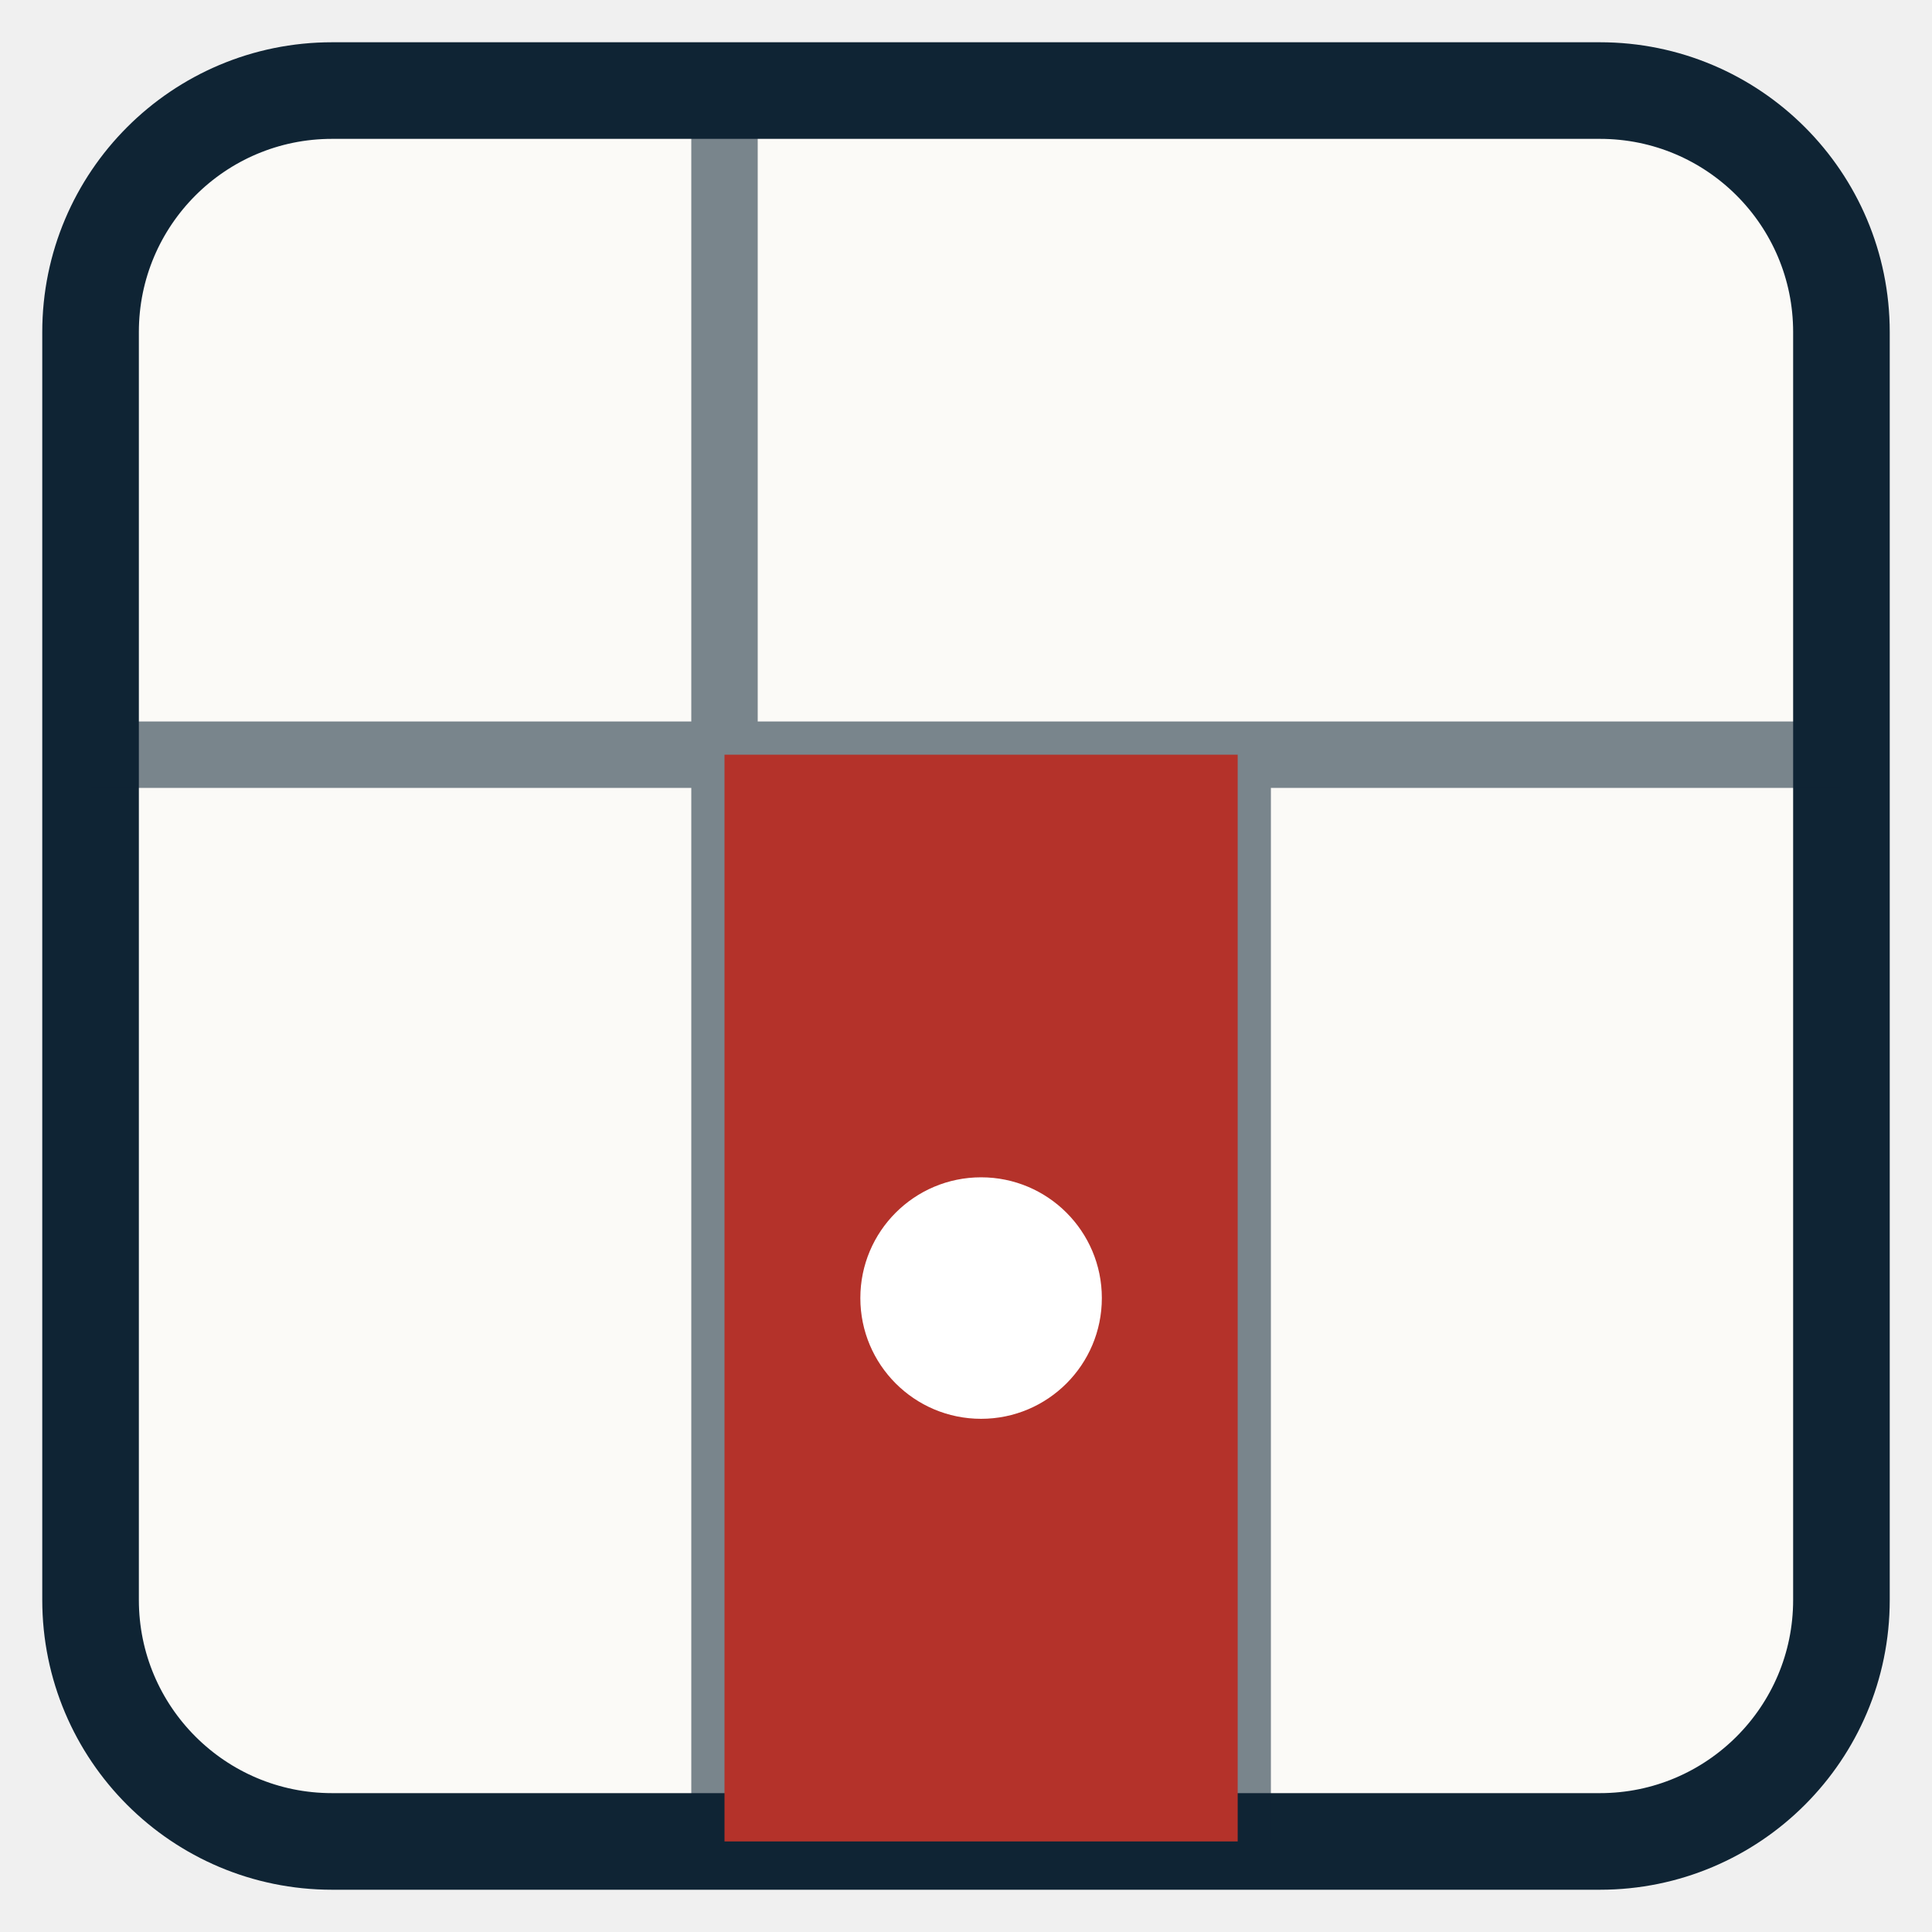
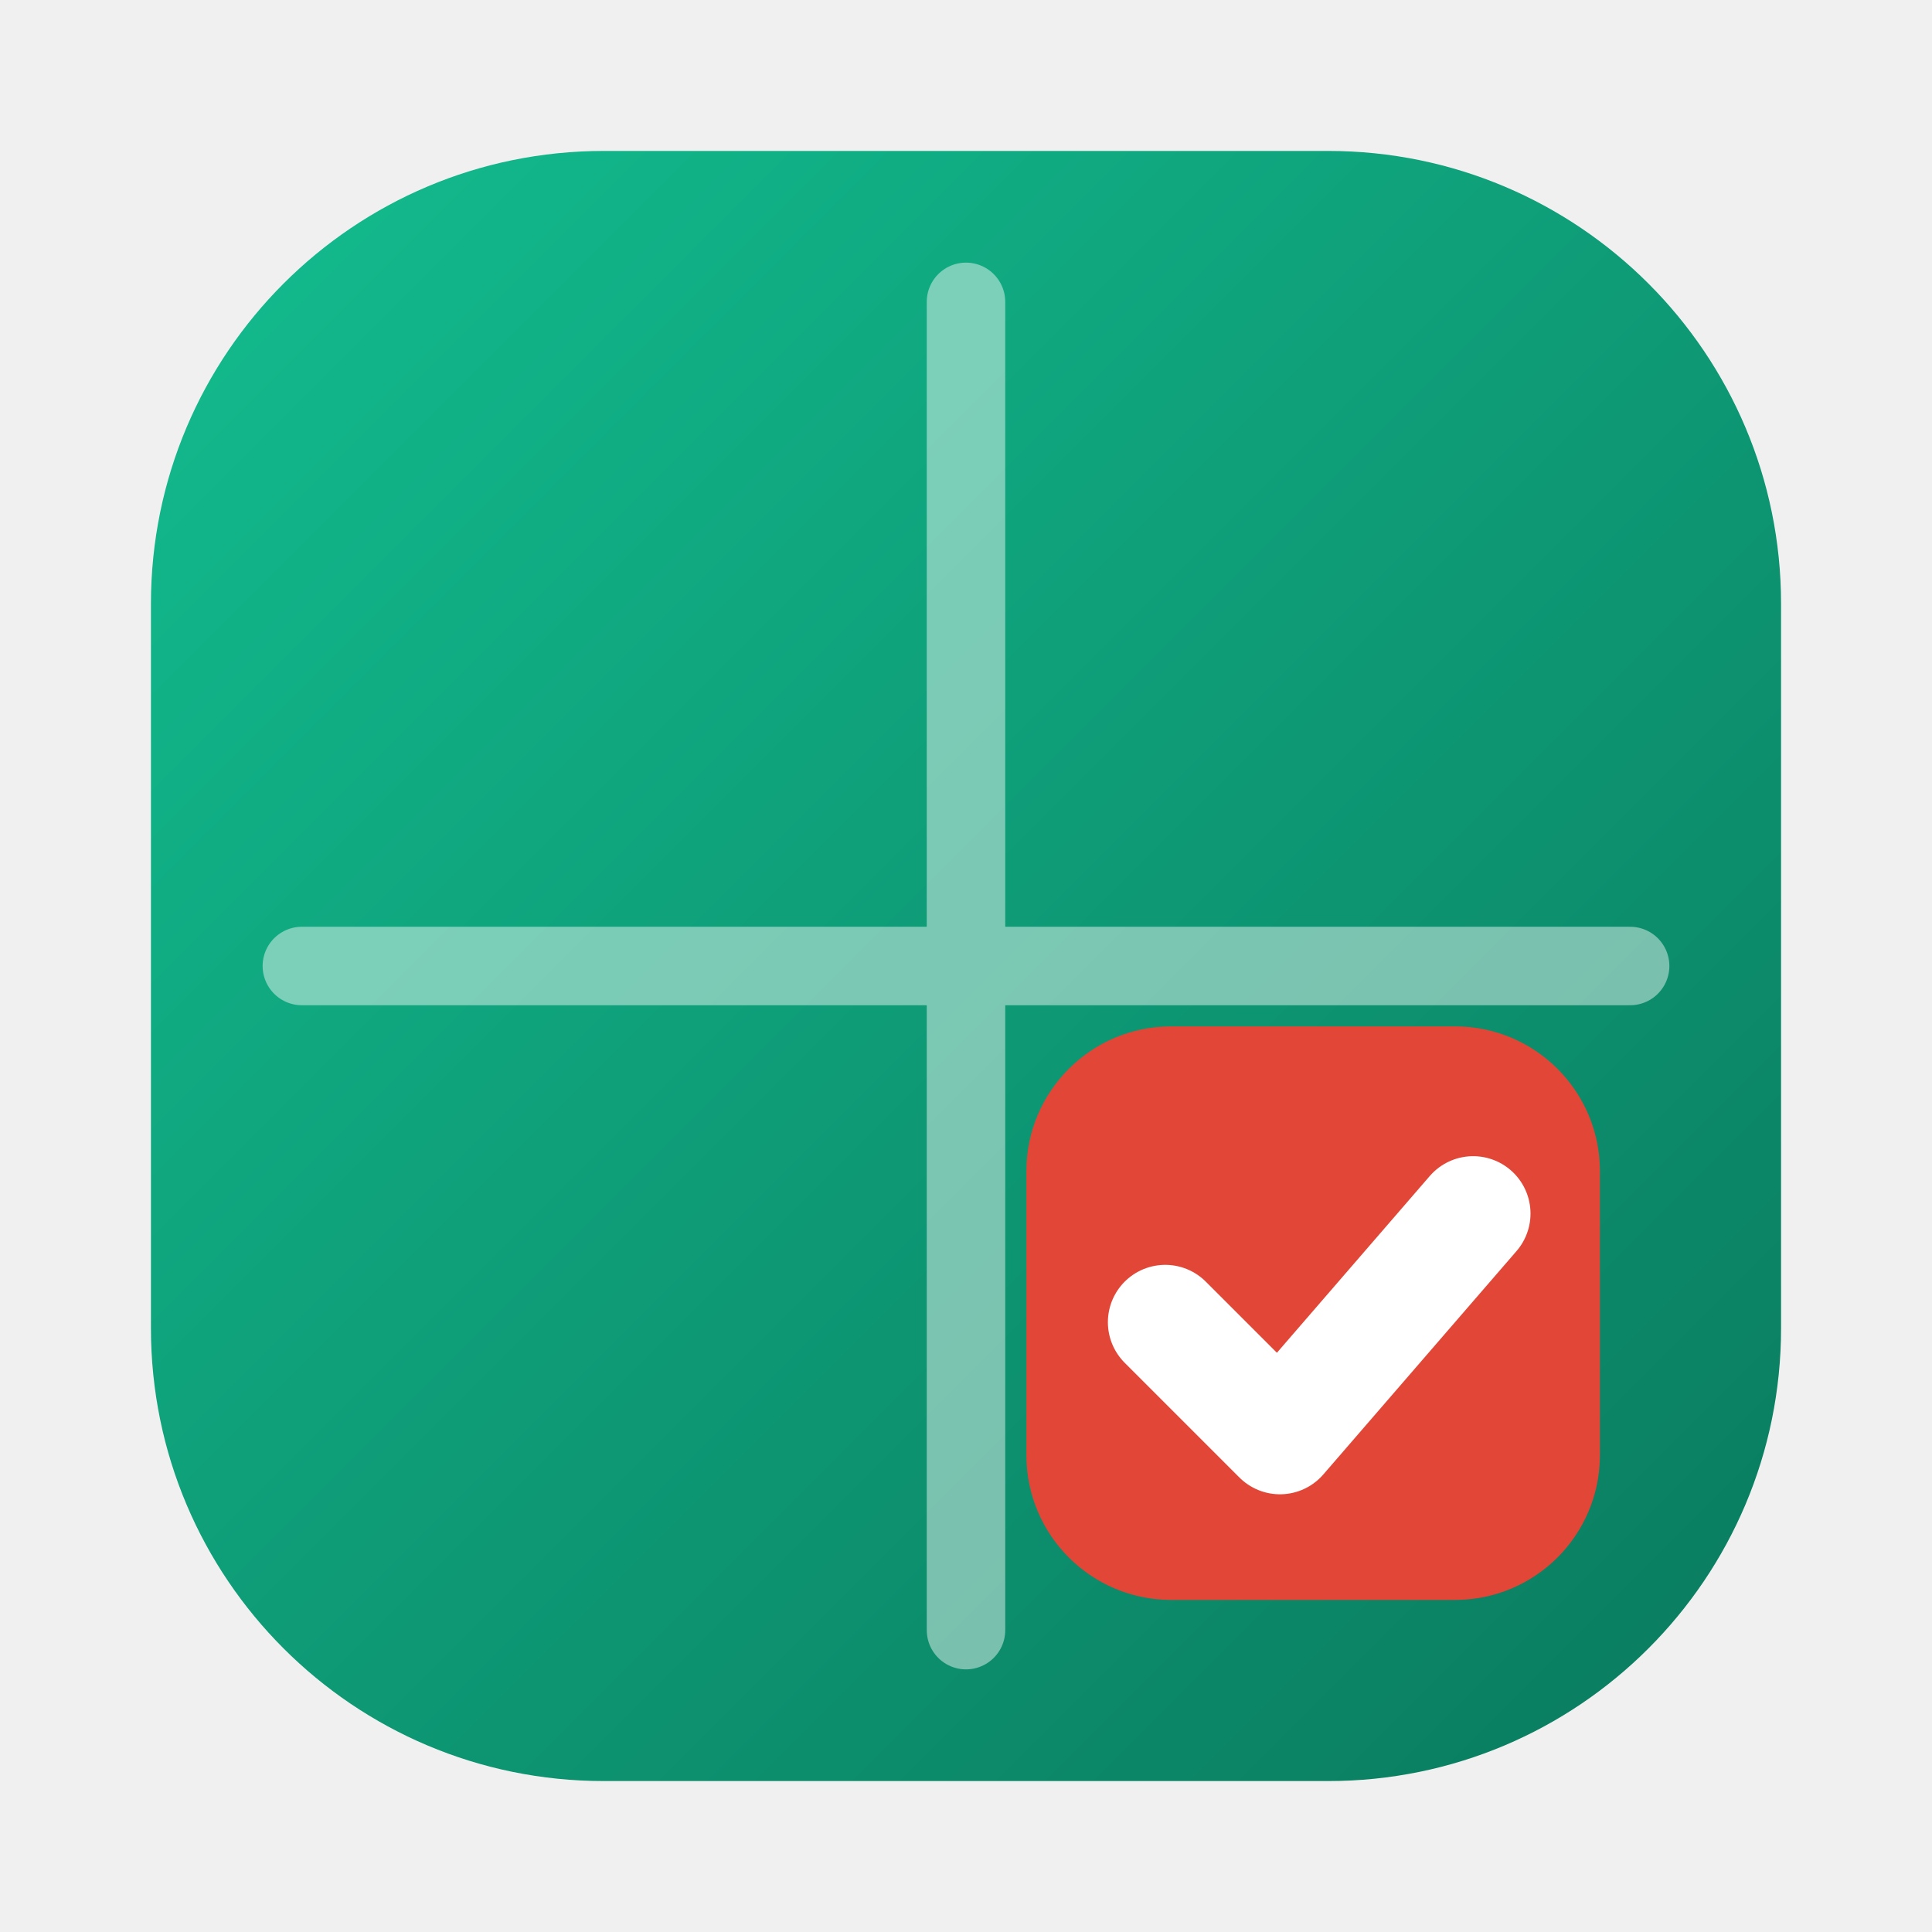
- <svg xmlns="http://www.w3.org/2000/svg" viewBox="0 0 32 32" width="32" height="32">
-   <rect x="1.5" y="1.5" width="29" height="29" rx="4" fill="#FBFAF7" stroke="#0F2434" stroke-width="1.6" />
-   <path d="M1.5 12.5H30.5M12 1.5V12.5M12 12.5V30.5M20.5 12.5V30.5" stroke="#0F2434" stroke-width="1.1" opacity=".55" />
-   <rect x="12" y="12.5" width="8.5" height="18" fill="#B4322A" />
-   <circle cx="16.25" cy="21.5" r="2" fill="#fff" />
+ <svg xmlns="http://www.w3.org/2000/svg" viewBox="0 0 32 32" fill="none">
+   <defs>
+     <linearGradient id="g" x1="4" y1="4" x2="28" y2="28" gradientUnits="userSpaceOnUse">
+       <stop stop-color="#12B98C" />
+       <stop offset="1" stop-color="#0A7D60" />
+     </linearGradient>
+   </defs>
+   <rect x="2.5" y="2.5" width="27" height="27" rx="7.5" fill="url(#g)" />
+   <path d="M16 5V27M5 16H27" stroke="#fff" stroke-width="1.3" opacity=".45" stroke-linecap="round" />
+   <rect x="17" y="17" width="9.5" height="9.5" rx="2.4" fill="#E24637" />
+   <path d="M19.3 21.9l1.9 1.9 3.2-3.7" stroke="#fff" stroke-width="1.9" stroke-linecap="round" stroke-linejoin="round" />
</svg>
